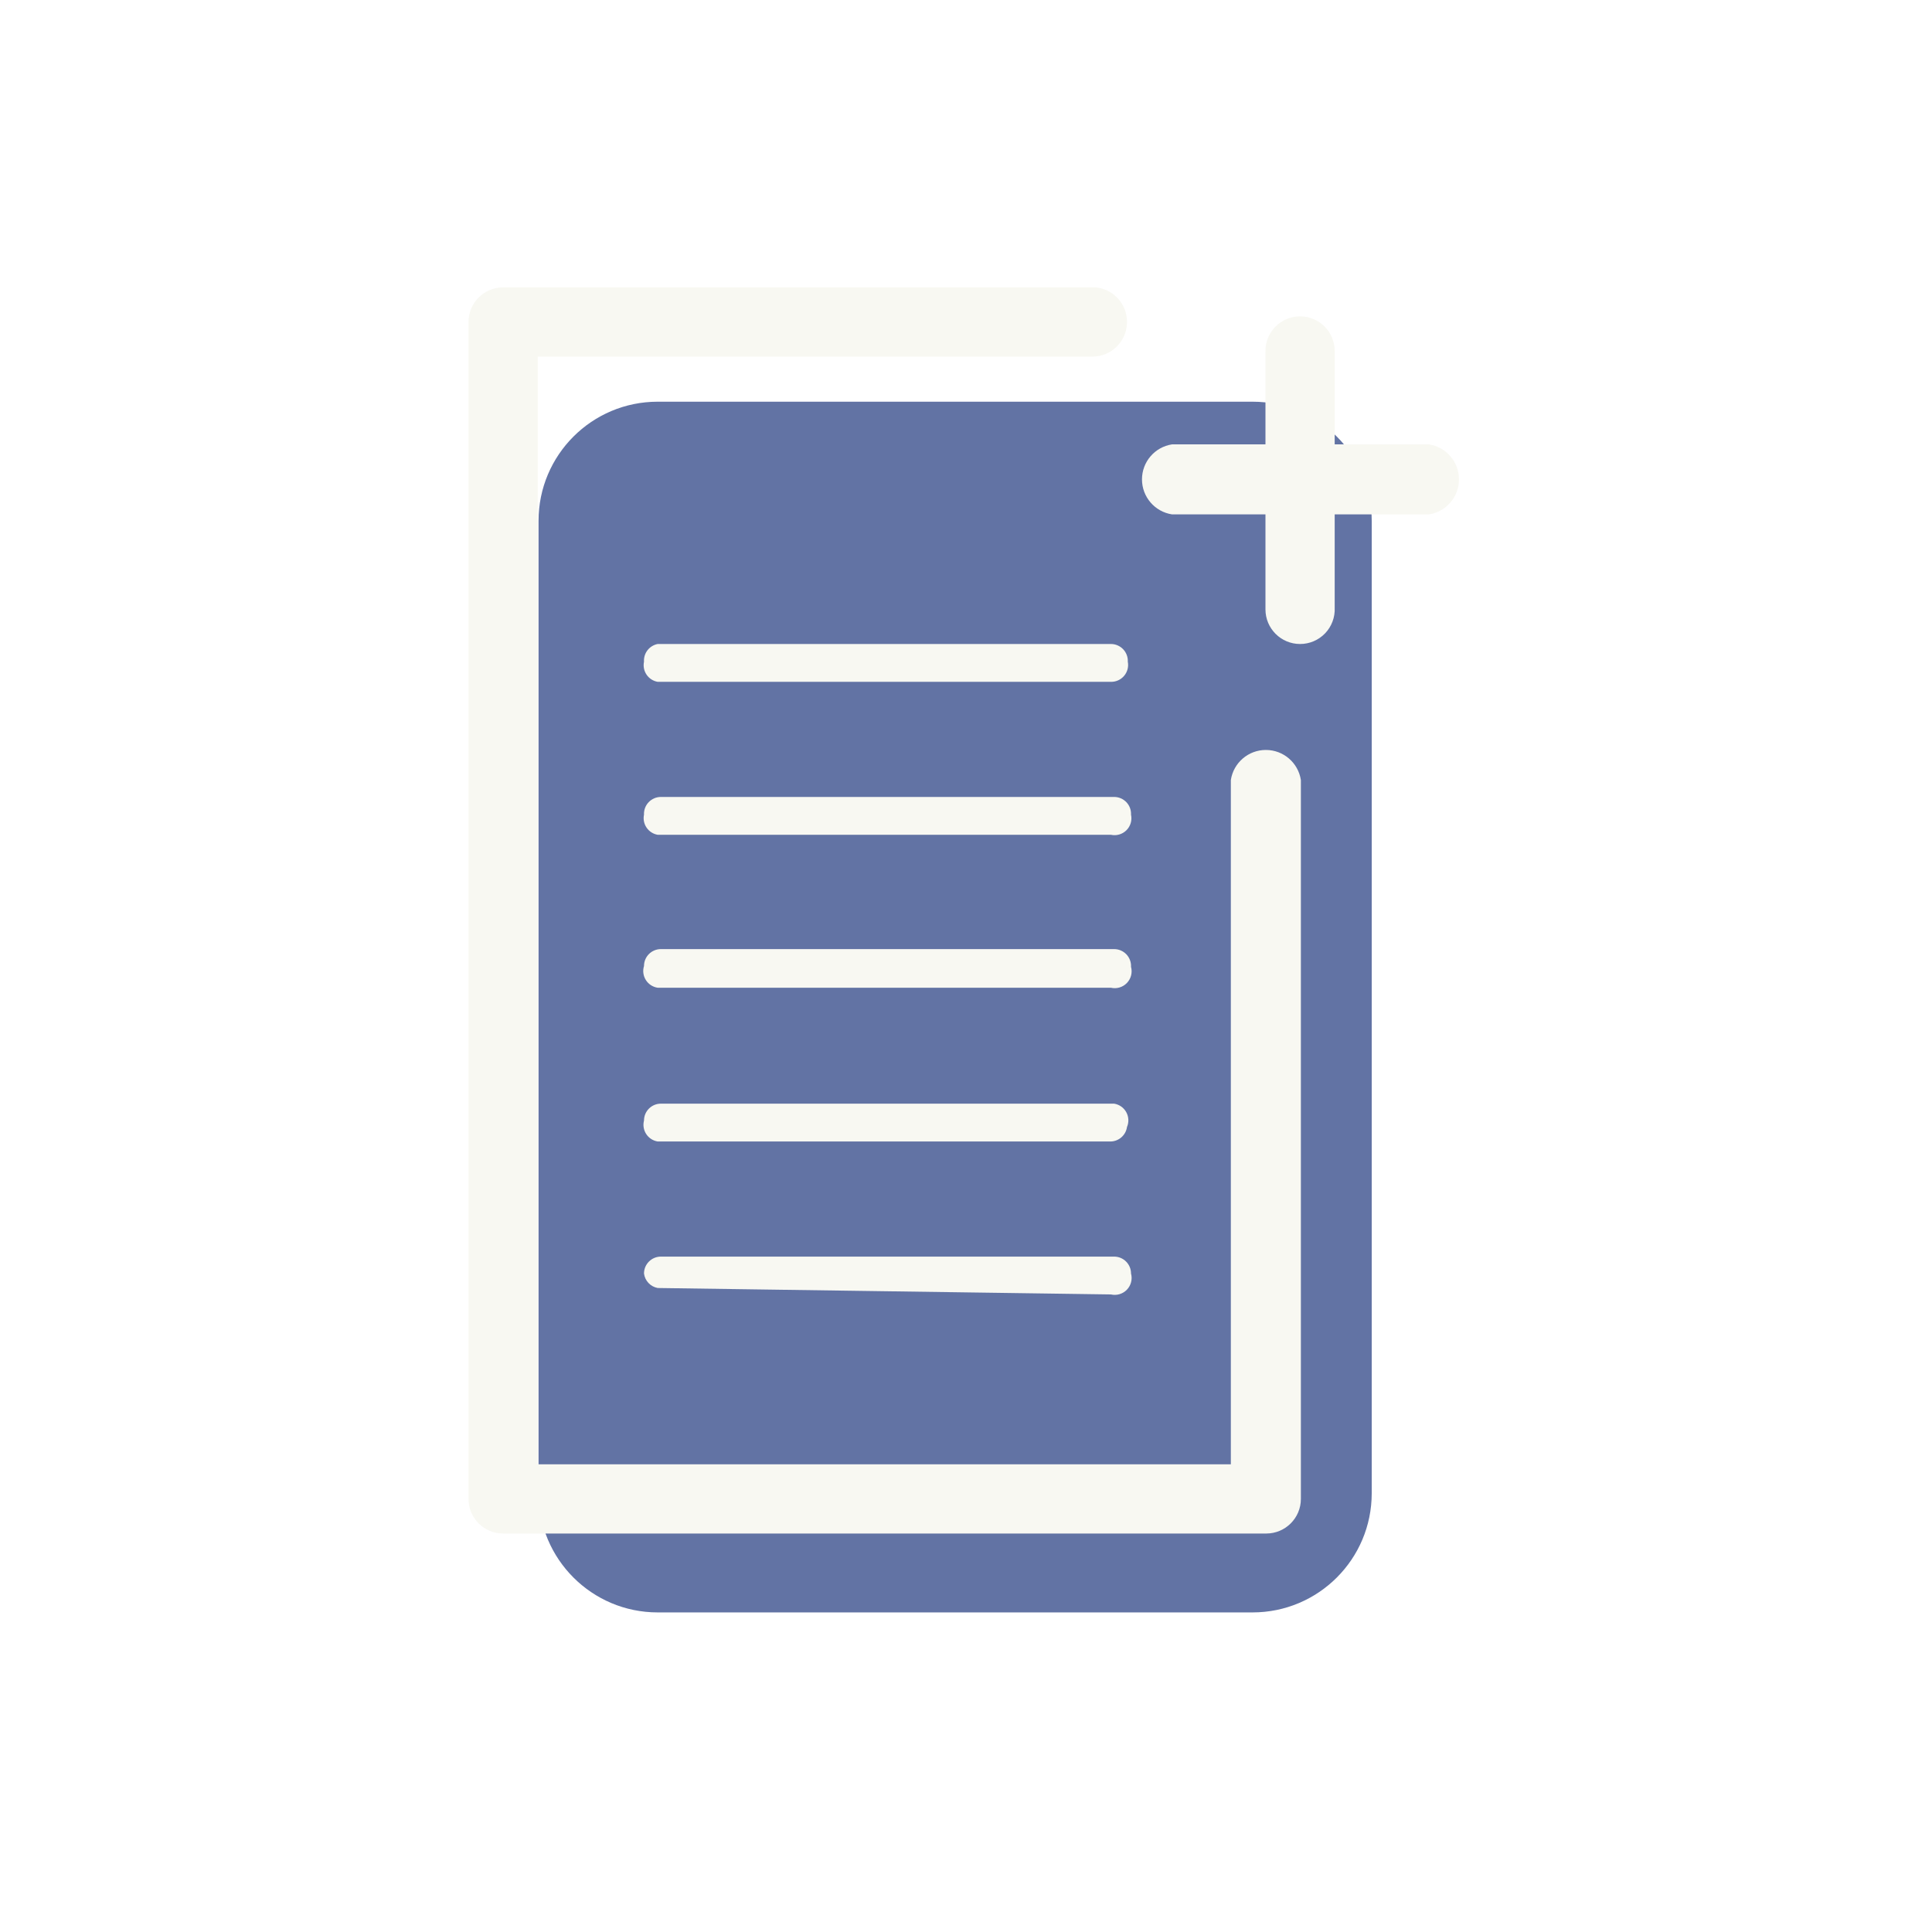
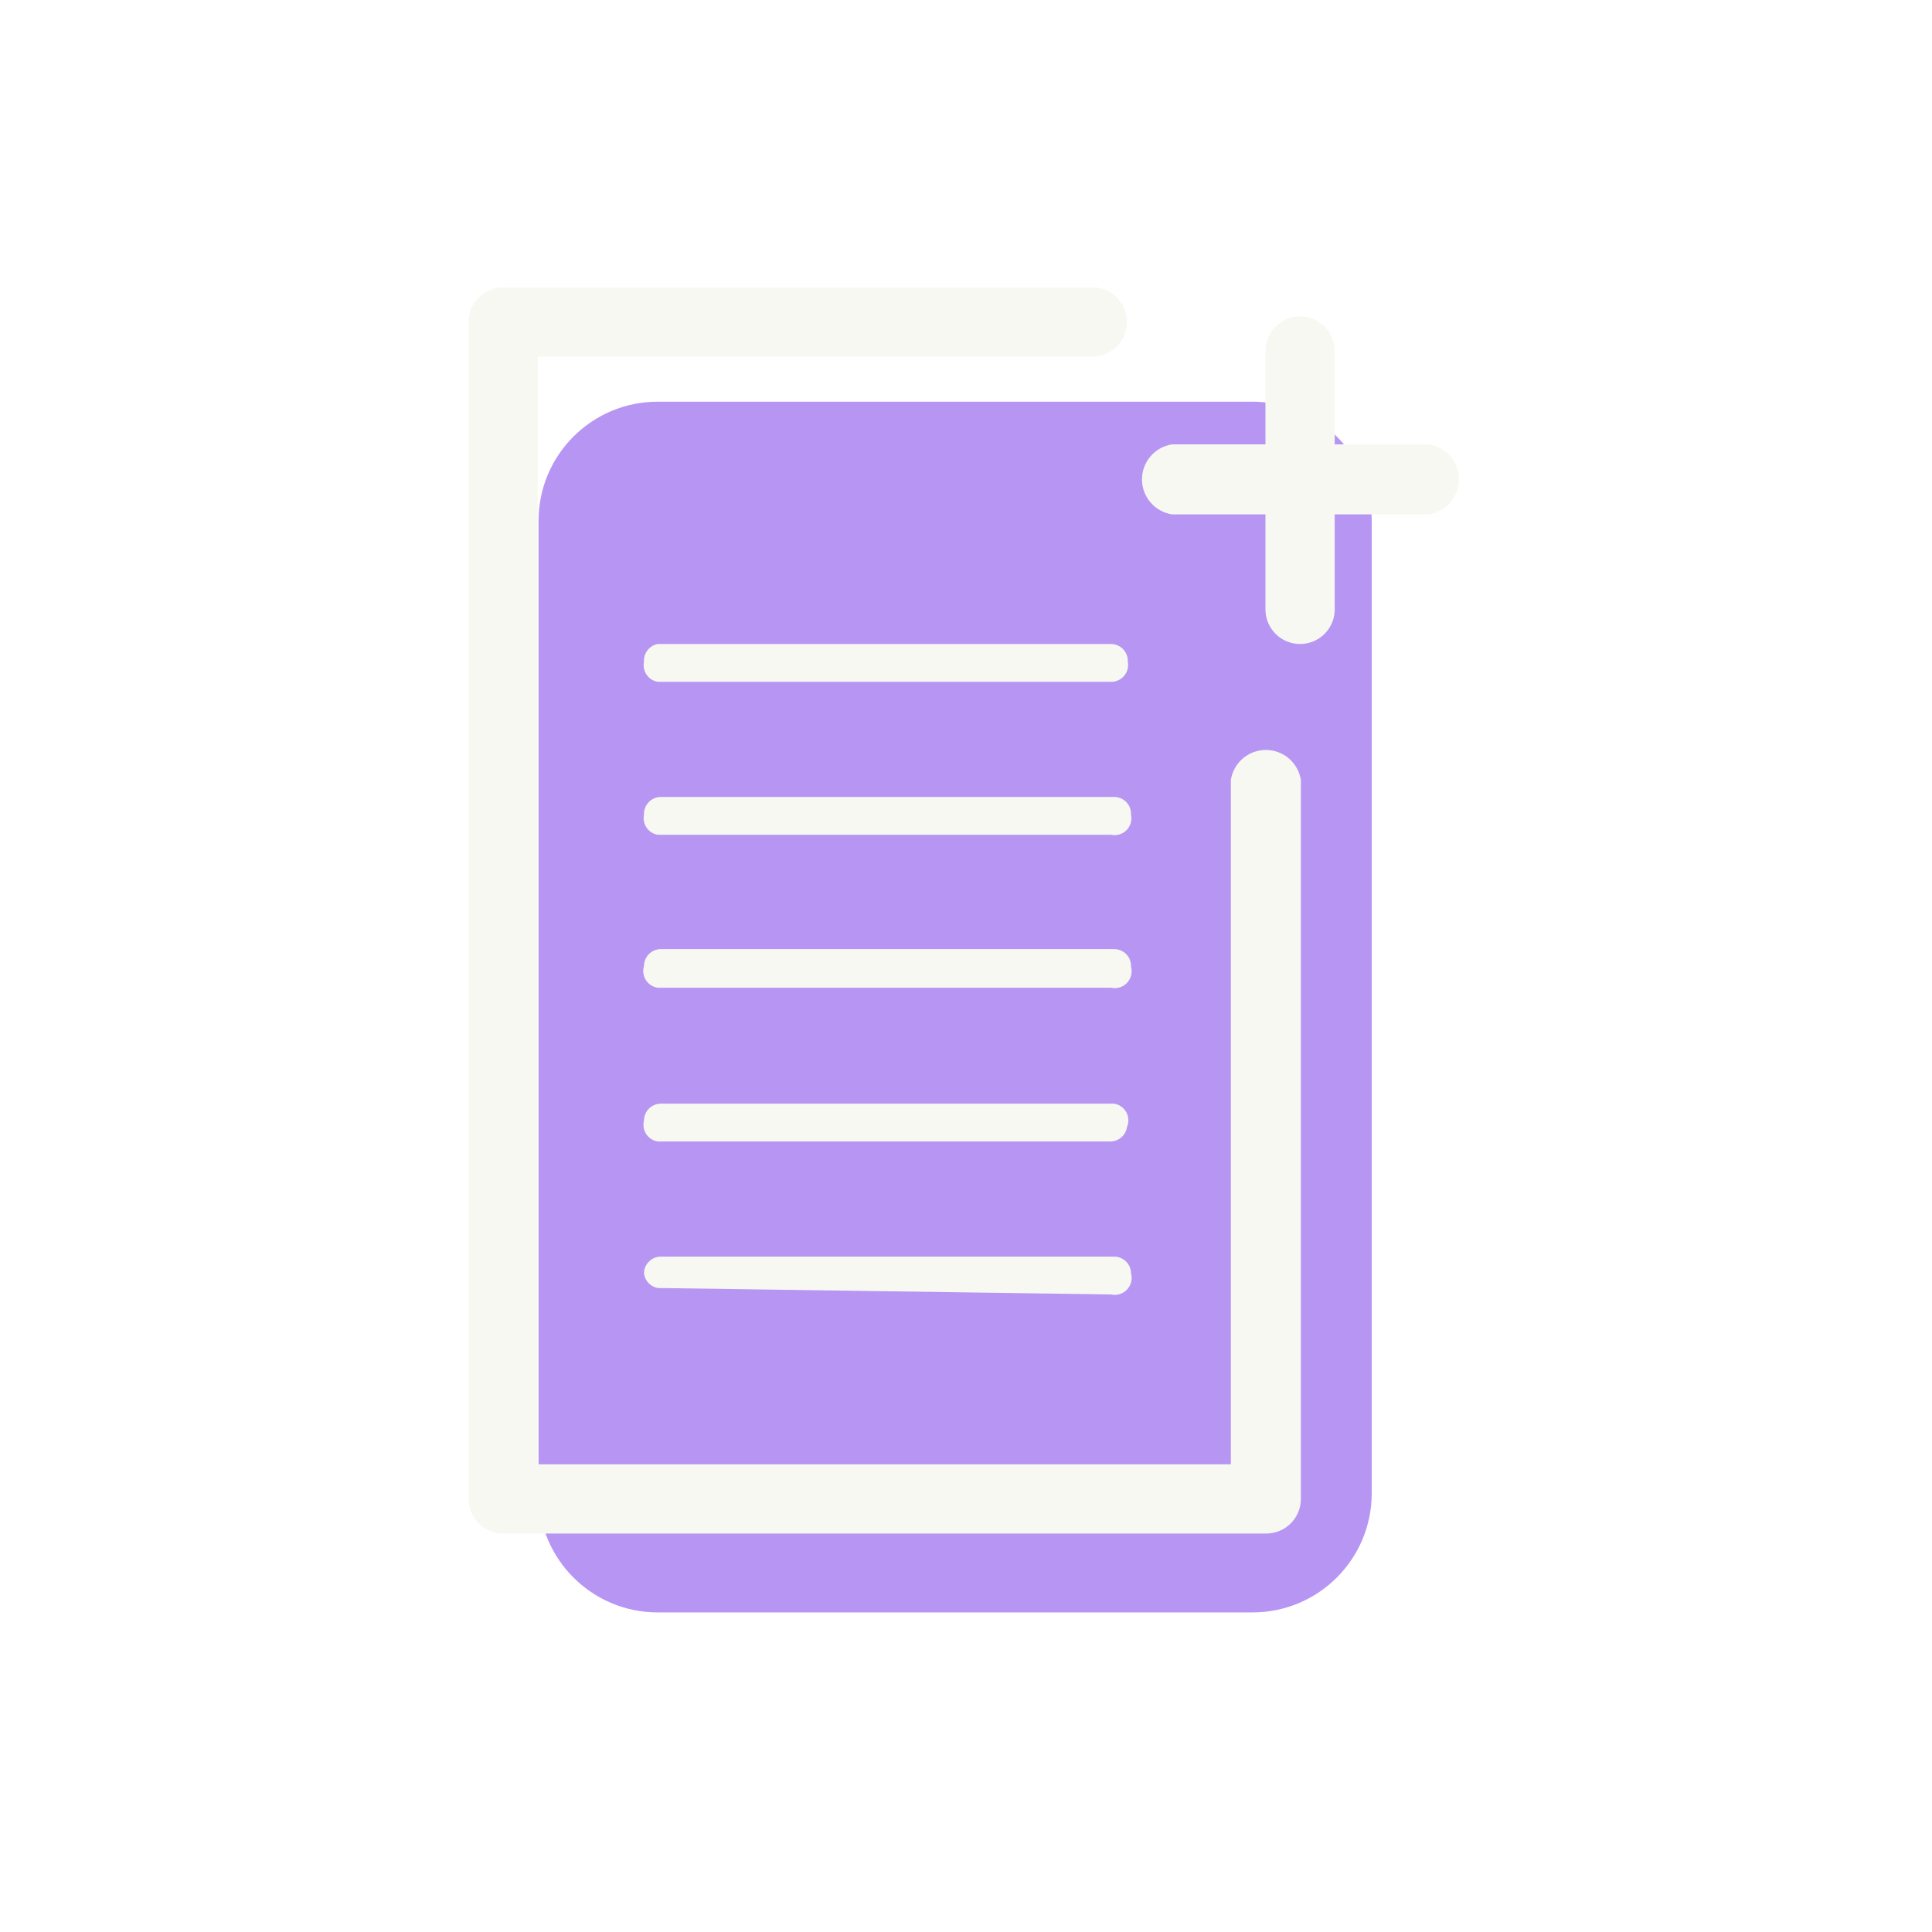
<svg xmlns="http://www.w3.org/2000/svg" width="24" height="24" viewBox="0 0 24 24">
  <g id="Layer_4" data-name="Layer 4">
-     <rect x="6.69" y="4.99" width="10.35" height="15.04" rx="1.48" fill="#6273a4" />
-     <path d="M15.73,19.05H6.25a.43.43,0,0,1-.43-.43V4a.43.43,0,0,1,.43-.43h7.36A.43.43,0,0,1,14,4a.43.43,0,0,1-.43.43H6.68V18.19h8.61V9.69a.44.44,0,0,1,.87,0v8.93A.43.43,0,0,1,15.73,19.05Z" fill="#f8f8f2" />
-     <path d="M13.8,8.47h0l-5.63,0A.21.21,0,0,1,8,8.22.21.21,0,0,1,8.17,8h0L13.8,8a.21.21,0,0,1,.21.22A.21.21,0,0,1,13.8,8.47Z" fill="#f8f8f2" />
-     <path d="M13.8,10.37h0l-5.63,0A.21.21,0,0,1,8,10.12a.21.21,0,0,1,.21-.22h0l5.63,0a.21.21,0,0,1,.21.22A.21.21,0,0,1,13.8,10.37Z" fill="#f8f8f2" />
-     <path d="M13.8,12.27h0l-5.63,0A.21.21,0,0,1,8,12a.21.21,0,0,1,.21-.21h0l5.63,0a.21.21,0,0,1,.21.22A.21.21,0,0,1,13.8,12.27Z" fill="#f8f8f2" />
-     <path d="M13.8,14.18h0l-5.63,0A.21.21,0,0,1,8,13.92a.21.21,0,0,1,.21-.21h0l5.63,0A.21.21,0,0,1,14,14,.21.21,0,0,1,13.8,14.18Z" fill="#f8f8f2" />
-     <path d="M13.8,16.08h0L8.17,16A.21.21,0,0,1,8,15.82a.21.21,0,0,1,.21-.21h0l5.63,0a.21.21,0,0,1,.21.21A.21.21,0,0,1,13.8,16.08Z" fill="#f8f8f2" />
-     <path d="M17.75,6.39H14.56a.44.44,0,0,1,0-.87h3.19a.44.44,0,0,1,0,.87Z" fill="#f8f8f2" />
-     <path d="M16.15,8a.43.43,0,0,1-.43-.43V4.36a.43.43,0,0,1,.43-.43.43.43,0,0,1,.43.43V7.55A.43.43,0,0,1,16.15,8Z" fill="#f8f8f2" />
+     <rect x="6.69" y="4.99" width="10.35" height="15.04" rx="1.48" fill="#b795f3" />
+     <path d="M15.73,19.05H6.25a.43.43,0,0,1-.43-.43V4a.43.43,0,0,1,.43-.43h7.36A.43.43,0,0,1,14,4a.43.43,0,0,1-.43.43H6.68V18.19h8.61V9.69a.44.44,0,0,1,.87,0v8.93A.43.43,0,0,1,15.73,19.05Z" fill="#f8f8f3" />
+     <path d="M13.8,8.47h0l-5.63,0A.21.21,0,0,1,8,8.22.21.21,0,0,1,8.17,8h0L13.8,8a.21.21,0,0,1,.21.22A.21.21,0,0,1,13.8,8.47Z" fill="#f8f8f3" />
+     <path d="M13.8,10.37h0l-5.63,0A.21.21,0,0,1,8,10.12a.21.21,0,0,1,.21-.22h0l5.63,0a.21.21,0,0,1,.21.22A.21.21,0,0,1,13.8,10.37Z" fill="#f8f8f3" />
+     <path d="M13.8,12.27h0l-5.63,0A.21.21,0,0,1,8,12a.21.21,0,0,1,.21-.21h0l5.63,0a.21.21,0,0,1,.21.22A.21.21,0,0,1,13.8,12.27Z" fill="#f8f8f3" />
+     <path d="M13.8,14.18h0l-5.63,0A.21.21,0,0,1,8,13.92a.21.21,0,0,1,.21-.21h0l5.63,0A.21.21,0,0,1,14,14,.21.21,0,0,1,13.8,14.18Z" fill="#f8f8f3" />
+     <path d="M13.8,16.08h0L8.17,16A.21.21,0,0,1,8,15.82a.21.21,0,0,1,.21-.21h0l5.63,0a.21.21,0,0,1,.21.21A.21.21,0,0,1,13.8,16.08Z" fill="#f8f8f3" />
+     <path d="M17.75,6.39H14.56a.44.44,0,0,1,0-.87h3.19a.44.44,0,0,1,0,.87Z" fill="#f8f8f3" />
+     <path d="M16.15,8a.43.43,0,0,1-.43-.43V4.36a.43.43,0,0,1,.43-.43.43.43,0,0,1,.43.43V7.55A.43.43,0,0,1,16.15,8Z" fill="#f8f8f3" />
  </g>
</svg>
